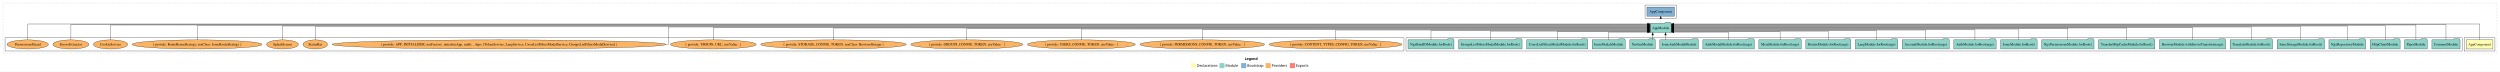
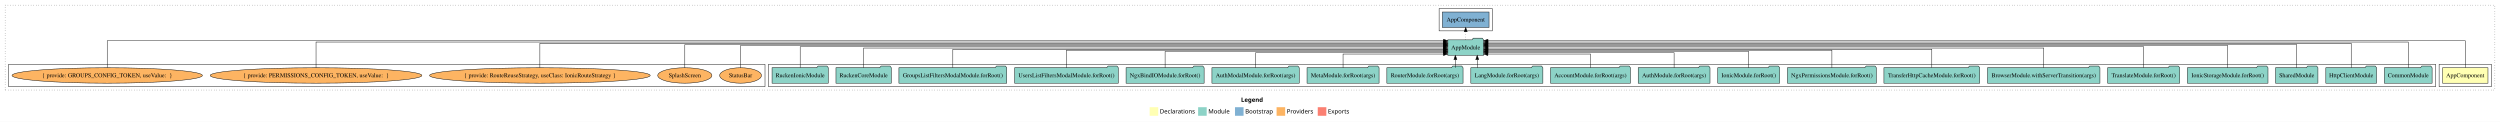
- <svg xmlns="http://www.w3.org/2000/svg" width="9904pt" height="284pt" viewBox="0.00 0.00 9904.00 284.00">
+ <svg xmlns="http://www.w3.org/2000/svg" width="5830pt" height="284pt" viewBox="0.00 0.00 5830.00 284.00">
  <g id="graph0" class="graph" transform="scale(1 1) rotate(0) translate(4 280)">
-     <polygon fill="#ffffff" stroke="transparent" points="-4,4 -4,-280 9900,-280 9900,4 -4,4" />
-     <text text-anchor="start" x="4927.009" y="-42.4" font-family="sans-serif" font-weight="bold" font-size="14.00" fill="#000000">Legend</text>
-     <polygon fill="#ffffb3" stroke="transparent" points="4714,-10 4714,-30 4734,-30 4734,-10 4714,-10" />
-     <text text-anchor="start" x="4737.629" y="-15.4" font-family="sans-serif" font-size="14.00" fill="#000000">  Declarations</text>
-     <polygon fill="#8dd3c7" stroke="transparent" points="4827,-10 4827,-30 4847,-30 4847,-10 4827,-10" />
-     <text text-anchor="start" x="4850.725" y="-15.4" font-family="sans-serif" font-size="14.00" fill="#000000">  Module</text>
-     <polygon fill="#80b1d3" stroke="transparent" points="4913,-10 4913,-30 4933,-30 4933,-10 4913,-10" />
-     <text text-anchor="start" x="4936.781" y="-15.4" font-family="sans-serif" font-size="14.00" fill="#000000">  Bootstrap</text>
-     <polygon fill="#fdb462" stroke="transparent" points="5010,-10 5010,-30 5030,-30 5030,-10 5010,-10" />
-     <text text-anchor="start" x="5033.673" y="-15.4" font-family="sans-serif" font-size="14.00" fill="#000000">  Providers</text>
-     <polygon fill="#fb8072" stroke="transparent" points="5106,-10 5106,-30 5126,-30 5126,-10 5106,-10" />
-     <text text-anchor="start" x="5129.726" y="-15.4" font-family="sans-serif" font-size="14.00" fill="#000000">  Exports</text>
+     <polygon fill="#ffffff" stroke="transparent" points="-4,4 -4,-280 5826,-280 5826,4 -4,4" />
+     <text text-anchor="start" x="2890.009" y="-42.4" font-family="sans-serif" font-weight="bold" font-size="14.00" fill="#000000">Legend</text>
+     <polygon fill="#ffffb3" stroke="transparent" points="2677,-10 2677,-30 2697,-30 2697,-10 2677,-10" />
+     <text text-anchor="start" x="2700.629" y="-15.4" font-family="sans-serif" font-size="14.00" fill="#000000">  Declarations</text>
+     <polygon fill="#8dd3c7" stroke="transparent" points="2790,-10 2790,-30 2810,-30 2810,-10 2790,-10" />
+     <text text-anchor="start" x="2813.725" y="-15.4" font-family="sans-serif" font-size="14.00" fill="#000000">  Module</text>
+     <polygon fill="#80b1d3" stroke="transparent" points="2876,-10 2876,-30 2896,-30 2896,-10 2876,-10" />
+     <text text-anchor="start" x="2899.781" y="-15.4" font-family="sans-serif" font-size="14.00" fill="#000000">  Bootstrap</text>
+     <polygon fill="#fdb462" stroke="transparent" points="2973,-10 2973,-30 2993,-30 2993,-10 2973,-10" />
+     <text text-anchor="start" x="2996.673" y="-15.4" font-family="sans-serif" font-size="14.00" fill="#000000">  Providers</text>
+     <polygon fill="#fb8072" stroke="transparent" points="3069,-10 3069,-30 3089,-30 3089,-10 3069,-10" />
+     <text text-anchor="start" x="3092.726" y="-15.4" font-family="sans-serif" font-size="14.00" fill="#000000">  Exports</text>
    <g id="clust1" class="cluster">
-       <polygon fill="none" stroke="#000000" stroke-dasharray="1,5" points="8,-70 8,-268 9888,-268 9888,-70 8,-70" />
+       <polygon fill="none" stroke="#000000" stroke-dasharray="1,5" points="8,-70 8,-268 5814,-268 5814,-70 8,-70" />
    </g>
    <g id="clust2" class="cluster">
-       <polygon fill="none" stroke="#000000" points="9758,-78 9758,-130 9880,-130 9880,-78 9758,-78" />
+       <polygon fill="none" stroke="#000000" points="5684,-78 5684,-130 5806,-130 5806,-78 5684,-78" />
    </g>
    <g id="clust4" class="cluster">
-       <polygon fill="none" stroke="#000000" points="5566,-78 5566,-130 9750,-130 9750,-78 5566,-78" />
+       <polygon fill="none" stroke="#000000" points="1788,-78 1788,-130 5676,-130 5676,-78 1788,-78" />
    </g>
    <g id="clust6" class="cluster">
-       <polygon fill="none" stroke="#000000" points="6513,-208 6513,-260 6637,-260 6637,-208 6513,-208" />
+       <polygon fill="none" stroke="#000000" points="3352,-208 3352,-260 3476,-260 3476,-208 3352,-208" />
    </g>
    <g id="clust7" class="cluster">
-       <polygon fill="none" stroke="#000000" points="16,-78 16,-130 5558,-130 5558,-78 16,-78" />
+       <polygon fill="none" stroke="#000000" points="16,-78 16,-130 1780,-130 1780,-78 16,-78" />
    </g>
    <g id="node1" class="node">
-       <polygon fill="#ffffb3" stroke="#000000" points="9871.94,-122 9766.06,-122 9766.06,-86 9871.94,-86 9871.94,-122" />
-       <text text-anchor="middle" x="9819" y="-99.8" font-family="Times,serif" font-size="14.00" fill="#000000">AppComponent</text>
+       <polygon fill="#ffffb3" stroke="#000000" points="5797.94,-122 5692.06,-122 5692.06,-86 5797.94,-86 5797.94,-122" />
+       <text text-anchor="middle" x="5745" y="-99.8" font-family="Times,serif" font-size="14.00" fill="#000000">AppComponent</text>
    </g>
    <g id="node2" class="node">
-       <polygon fill="#8dd3c7" stroke="#000000" points="6616.657,-187 6613.657,-191 6592.657,-191 6589.657,-187 6533.343,-187 6533.343,-151 6616.657,-151 6616.657,-187" />
-       <text text-anchor="middle" x="6575" y="-164.8" font-family="Times,serif" font-size="14.00" fill="#000000">AppModule</text>
+       <polygon fill="#8dd3c7" stroke="#000000" points="3455.657,-187 3452.657,-191 3431.657,-191 3428.657,-187 3372.343,-187 3372.343,-151 3455.657,-151 3455.657,-187" />
+       <text text-anchor="middle" x="3414" y="-164.8" font-family="Times,serif" font-size="14.00" fill="#000000">AppModule</text>
    </g>
    <g id="edge1" class="edge">
-       <path fill="none" stroke="#000000" d="M9819,-122.38C9819,-146.279 9819,-185 9819,-185 9819,-185 6626.904,-185 6626.904,-185" />
-       <polygon fill="#000000" stroke="#000000" points="6626.904,-181.5 6616.904,-185 6626.904,-188.5 6626.904,-181.5" />
+       <path fill="none" stroke="#000000" d="M5745,-122.38C5745,-146.279 5745,-185 5745,-185 5745,-185 3465.947,-185 3465.947,-185" />
+       <polygon fill="#000000" stroke="#000000" points="3465.947,-181.5 3455.947,-185 3465.947,-188.5 3465.947,-181.5" />
+     </g>
+     <g id="node23" class="node">
+       <polygon fill="#80b1d3" stroke="#000000" points="3468.439,-252 3359.561,-252 3359.561,-216 3468.439,-216 3468.439,-252" />
+       <text text-anchor="middle" x="3414" y="-229.8" font-family="Times,serif" font-size="14.00" fill="#000000">AppComponent </text>
+     </g>
+     <g id="edge22" class="edge">
+       <path fill="none" stroke="#000000" stroke-dasharray="1,5" d="M3414,-187.106C3414,-187.106 3414,-205.991 3414,-205.991" />
+       <polygon fill="#000000" stroke="#000000" points="3410.5,-205.991 3414,-215.991 3417.5,-205.991 3410.5,-205.991" />
+     </g>
+     <g id="node3" class="node">
+       <polygon fill="#8dd3c7" stroke="#000000" points="5667.668,-122 5664.668,-126 5643.668,-126 5640.668,-122 5556.332,-122 5556.332,-86 5667.668,-86 5667.668,-122" />
+       <text text-anchor="middle" x="5612" y="-99.8" font-family="Times,serif" font-size="14.00" fill="#000000">CommonModule</text>
+     </g>
+     <g id="edge2" class="edge">
+       <path fill="none" stroke="#000000" d="M5612,-122.091C5612,-145.133 5612,-182 5612,-182 5612,-182 3465.945,-182 3465.945,-182" />
+       <polygon fill="#000000" stroke="#000000" points="3465.945,-178.5 3455.945,-182 3465.945,-185.5 3465.945,-178.5" />
+     </g>
+     <g id="node4" class="node">
+       <polygon fill="#8dd3c7" stroke="#000000" points="5538.161,-122 5535.161,-126 5514.161,-126 5511.161,-122 5419.839,-122 5419.839,-86 5538.161,-86 5538.161,-122" />
+       <text text-anchor="middle" x="5479" y="-99.8" font-family="Times,serif" font-size="14.00" fill="#000000">HttpClientModule</text>
+     </g>
+     <g id="edge3" class="edge">
+       <path fill="none" stroke="#000000" d="M5479,-122.155C5479,-144.352 5479,-179 5479,-179 5479,-179 3465.716,-179 3465.716,-179" />
+       <polygon fill="#000000" stroke="#000000" points="3465.716,-175.5 3455.716,-179 3465.716,-182.5 3465.716,-175.5" />
+     </g>
+     <g id="node5" class="node">
+       <polygon fill="#8dd3c7" stroke="#000000" points="5401.423,-122 5398.423,-126 5377.423,-126 5374.423,-122 5302.577,-122 5302.577,-86 5401.423,-86 5401.423,-122" />
+       <text text-anchor="middle" x="5352" y="-99.8" font-family="Times,serif" font-size="14.00" fill="#000000">SharedModule</text>
+     </g>
+     <g id="edge4" class="edge">
+       <path fill="none" stroke="#000000" d="M5352,-122.169C5352,-143.498 5352,-176 5352,-176 5352,-176 3465.826,-176 3465.826,-176" />
+       <polygon fill="#000000" stroke="#000000" points="3465.826,-172.5 3455.826,-176 3465.826,-179.5 3465.826,-172.5" />
+     </g>
+     <g id="node6" class="node">
+       <polygon fill="#8dd3c7" stroke="#000000" points="5284.949,-122 5281.949,-126 5260.949,-126 5257.949,-122 5097.051,-122 5097.051,-86 5284.949,-86 5284.949,-122" />
+       <text text-anchor="middle" x="5191" y="-99.8" font-family="Times,serif" font-size="14.00" fill="#000000">IonicStorageModule.forRoot()</text>
+     </g>
+     <g id="edge5" class="edge">
+       <path fill="none" stroke="#000000" d="M5191,-122.027C5191,-142.767 5191,-174 5191,-174 5191,-174 3465.74,-174 3465.74,-174" />
+       <polygon fill="#000000" stroke="#000000" points="3465.74,-170.5 3455.74,-174 3465.74,-177.5 3465.74,-170.5" />
+     </g>
+     <g id="node7" class="node">
+       <polygon fill="#8dd3c7" stroke="#000000" points="5079.002,-122 5076.002,-126 5055.002,-126 5052.002,-122 4910.998,-122 4910.998,-86 5079.002,-86 5079.002,-122" />
+       <text text-anchor="middle" x="4995" y="-99.8" font-family="Times,serif" font-size="14.00" fill="#000000">TranslateModule.forRoot()</text>
+     </g>
+     <g id="edge6" class="edge">
+       <path fill="none" stroke="#000000" d="M4995,-122.308C4995,-142.145 4995,-171 4995,-171 4995,-171 3465.881,-171 3465.881,-171" />
+       <polygon fill="#000000" stroke="#000000" points="3465.881,-167.5 3455.881,-171 3465.881,-174.5 3465.881,-167.5" />
+     </g>
+     <g id="node8" class="node">
+       <polygon fill="#8dd3c7" stroke="#000000" points="4893.079,-122 4890.079,-126 4869.079,-126 4866.079,-122 4630.921,-122 4630.921,-86 4893.079,-86 4893.079,-122" />
+       <text text-anchor="middle" x="4762" y="-99.8" font-family="Times,serif" font-size="14.00" fill="#000000">BrowserModule.withServerTransition(args)</text>
+     </g>
+     <g id="edge7" class="edge">
+       <path fill="none" stroke="#000000" d="M4762,-122.169C4762,-141.09 4762,-168 4762,-168 4762,-168 3465.821,-168 3465.821,-168" />
+       <polygon fill="#000000" stroke="#000000" points="3465.821,-164.5 3455.821,-168 3465.821,-171.5 3465.821,-164.5" />
+     </g>
+     <g id="node9" class="node">
+       <polygon fill="#8dd3c7" stroke="#000000" points="4612.696,-122 4609.696,-126 4588.696,-126 4585.696,-122 4389.304,-122 4389.304,-86 4612.696,-86 4612.696,-122" />
+       <text text-anchor="middle" x="4501" y="-99.8" font-family="Times,serif" font-size="14.00" fill="#000000">TransferHttpCacheModule.forRoot()</text>
+     </g>
+     <g id="edge8" class="edge">
+       <path fill="none" stroke="#000000" d="M4501,-122.302C4501,-140.27 4501,-165 4501,-165 4501,-165 3465.946,-165 3465.946,-165" />
+       <polygon fill="#000000" stroke="#000000" points="3465.946,-161.5 3455.946,-165 3465.946,-168.5 3465.946,-161.5" />
+     </g>
+     <g id="node10" class="node">
+       <polygon fill="#8dd3c7" stroke="#000000" points="4371.69,-122 4368.69,-126 4347.69,-126 4344.69,-122 4164.31,-122 4164.31,-86 4371.69,-86 4371.69,-122" />
+       <text text-anchor="middle" x="4268" y="-99.8" font-family="Times,serif" font-size="14.00" fill="#000000">NgxPermissionsModule.forRoot()</text>
+     </g>
+     <g id="edge9" class="edge">
+       <path fill="none" stroke="#000000" d="M4268,-122.022C4268,-139.373 4268,-163 4268,-163 4268,-163 3465.768,-163 3465.768,-163" />
+       <polygon fill="#000000" stroke="#000000" points="3465.768,-159.5 3455.768,-163 3465.768,-166.5 3465.768,-159.5" />
+     </g>
+     <g id="node11" class="node">
+       <polygon fill="#8dd3c7" stroke="#000000" points="4146.185,-122 4143.185,-126 4122.185,-126 4119.185,-122 4001.814,-122 4001.814,-86 4146.185,-86 4146.185,-122" />
+       <text text-anchor="middle" x="4074" y="-99.8" font-family="Times,serif" font-size="14.00" fill="#000000">IonicModule.forRoot()</text>
+     </g>
+     <g id="edge10" class="edge">
+       <path fill="none" stroke="#000000" d="M4074,-122.027C4074,-138.398 4074,-160 4074,-160 4074,-160 3465.787,-160 3465.787,-160" />
+       <polygon fill="#000000" stroke="#000000" points="3465.787,-156.5 3455.787,-160 3465.787,-163.5 3465.787,-156.5" />
+     </g>
+     <g id="node12" class="node">
+       <polygon fill="#8dd3c7" stroke="#000000" points="3983.737,-122 3980.737,-126 3959.737,-126 3956.737,-122 3816.263,-122 3816.263,-86 3983.737,-86 3983.737,-122" />
+       <text text-anchor="middle" x="3900" y="-99.8" font-family="Times,serif" font-size="14.00" fill="#000000">AuthModule.forRoot(args)</text>
+     </g>
+     <g id="edge11" class="edge">
+       <path fill="none" stroke="#000000" d="M3900,-122.24C3900,-137.571 3900,-157 3900,-157 3900,-157 3465.857,-157 3465.857,-157" />
+       <polygon fill="#000000" stroke="#000000" points="3465.857,-153.5 3455.857,-157 3465.857,-160.5 3465.857,-153.5" />
+     </g>
+     <g id="node13" class="node">
+       <polygon fill="#8dd3c7" stroke="#000000" points="3798.166,-122 3795.166,-126 3774.166,-126 3771.166,-122 3611.834,-122 3611.834,-86 3798.166,-86 3798.166,-122" />
+       <text text-anchor="middle" x="3705" y="-99.8" font-family="Times,serif" font-size="14.00" fill="#000000">AccountModule.forRoot(args)</text>
+     </g>
+     <g id="edge12" class="edge">
+       <path fill="none" stroke="#000000" d="M3705,-122.051C3705,-136.373 3705,-154 3705,-154 3705,-154 3465.693,-154 3465.693,-154" />
+       <polygon fill="#000000" stroke="#000000" points="3465.693,-150.5 3455.693,-154 3465.693,-157.5 3465.693,-150.5" />
+     </g>
+     <g id="node14" class="node">
+       <polygon fill="#8dd3c7" stroke="#000000" points="3594.006,-122 3591.006,-126 3570.006,-126 3567.006,-122 3425.994,-122 3425.994,-86 3594.006,-86 3594.006,-122" />
+       <text text-anchor="middle" x="3510" y="-99.8" font-family="Times,serif" font-size="14.00" fill="#000000">LangModule.forRoot(args)</text>
+     </g>
+     <g id="edge13" class="edge">
+       <path fill="none" stroke="#000000" d="M3440.912,-122.106C3440.912,-122.106 3440.912,-140.991 3440.912,-140.991" />
+       <polygon fill="#000000" stroke="#000000" points="3437.413,-140.991 3440.912,-150.991 3444.413,-140.991 3437.413,-140.991" />
+     </g>
+     <g id="node15" class="node">
+       <polygon fill="#8dd3c7" stroke="#000000" points="3407.842,-122 3404.842,-126 3383.842,-126 3380.842,-122 3230.158,-122 3230.158,-86 3407.842,-86 3407.842,-122" />
+       <text text-anchor="middle" x="3319" y="-99.8" font-family="Times,serif" font-size="14.00" fill="#000000">RouterModule.forRoot(args)</text>
+     </g>
+     <g id="edge14" class="edge">
+       <path fill="none" stroke="#000000" d="M3389.921,-122.106C3389.921,-122.106 3389.921,-140.991 3389.921,-140.991" />
+       <polygon fill="#000000" stroke="#000000" points="3386.421,-140.991 3389.921,-150.991 3393.421,-140.991 3386.421,-140.991" />
+     </g>
+     <g id="node16" class="node">
+       <polygon fill="#8dd3c7" stroke="#000000" points="3212.004,-122 3209.004,-126 3188.004,-126 3185.004,-122 3043.996,-122 3043.996,-86 3212.004,-86 3212.004,-122" />
+       <text text-anchor="middle" x="3128" y="-99.8" font-family="Times,serif" font-size="14.00" fill="#000000">MetaModule.forRoot(args)</text>
+     </g>
+     <g id="edge15" class="edge">
+       <path fill="none" stroke="#000000" d="M3128,-122.051C3128,-136.373 3128,-154 3128,-154 3128,-154 3362.107,-154 3362.107,-154" />
+       <polygon fill="#000000" stroke="#000000" points="3362.107,-157.5 3372.107,-154 3362.107,-150.5 3362.107,-157.5" />
+     </g>
+     <g id="node17" class="node">
+       <polygon fill="#8dd3c7" stroke="#000000" points="3025.786,-122 3022.786,-126 3001.786,-126 2998.786,-122 2822.214,-122 2822.214,-86 3025.786,-86 3025.786,-122" />
+       <text text-anchor="middle" x="2924" y="-99.8" font-family="Times,serif" font-size="14.00" fill="#000000">AuthModalModule.forRoot(args)</text>
+     </g>
+     <g id="edge16" class="edge">
+       <path fill="none" stroke="#000000" d="M2924,-122.24C2924,-137.571 2924,-157 2924,-157 2924,-157 3362.223,-157 3362.223,-157" />
+       <polygon fill="#000000" stroke="#000000" points="3362.223,-160.5 3372.223,-157 3362.223,-153.5 3362.223,-160.5" />
+     </g>
+     <g id="node18" class="node">
+       <polygon fill="#8dd3c7" stroke="#000000" points="2804.02,-122 2801.02,-126 2780.02,-126 2777.02,-122 2621.98,-122 2621.98,-86 2804.02,-86 2804.02,-122" />
+       <text text-anchor="middle" x="2713" y="-99.8" font-family="Times,serif" font-size="14.00" fill="#000000">NgxBindIOModule.forRoot()</text>
+     </g>
+     <g id="edge17" class="edge">
+       <path fill="none" stroke="#000000" d="M2713,-122.027C2713,-138.398 2713,-160 2713,-160 2713,-160 3362.249,-160 3362.249,-160" />
+       <polygon fill="#000000" stroke="#000000" points="3362.249,-163.5 3372.249,-160 3362.249,-156.5 3362.249,-163.5" />
+     </g>
+     <g id="node19" class="node">
+       <polygon fill="#8dd3c7" stroke="#000000" points="2603.893,-122 2600.893,-126 2579.893,-126 2576.893,-122 2362.107,-122 2362.107,-86 2603.893,-86 2603.893,-122" />
+       <text text-anchor="middle" x="2483" y="-99.8" font-family="Times,serif" font-size="14.00" fill="#000000">UsersListFiltersModalModule.forRoot()</text>
+     </g>
+     <g id="edge18" class="edge">
+       <path fill="none" stroke="#000000" d="M2483,-122.022C2483,-139.373 2483,-163 2483,-163 2483,-163 3362.188,-163 3362.188,-163" />
+       <polygon fill="#000000" stroke="#000000" points="3362.188,-166.5 3372.188,-163 3362.188,-159.5 3362.188,-166.5" />
+     </g>
+     <g id="node20" class="node">
+       <polygon fill="#8dd3c7" stroke="#000000" points="2343.734,-122 2340.734,-126 2319.734,-126 2316.734,-122 2092.266,-122 2092.266,-86 2343.734,-86 2343.734,-122" />
+       <text text-anchor="middle" x="2218" y="-99.8" font-family="Times,serif" font-size="14.00" fill="#000000">GroupsListFiltersModalModule.forRoot()</text>
+     </g>
+     <g id="edge19" class="edge">
+       <path fill="none" stroke="#000000" d="M2218,-122.302C2218,-140.27 2218,-165 2218,-165 2218,-165 3362.135,-165 3362.135,-165" />
+       <polygon fill="#000000" stroke="#000000" points="3362.135,-168.5 3372.135,-165 3362.135,-161.5 3362.135,-168.5" />
+     </g>
+     <g id="node21" class="node">
+       <polygon fill="#8dd3c7" stroke="#000000" points="2074.528,-122 2071.528,-126 2050.528,-126 2047.528,-122 1945.472,-122 1945.472,-86 2074.528,-86 2074.528,-122" />
+       <text text-anchor="middle" x="2010" y="-99.8" font-family="Times,serif" font-size="14.00" fill="#000000">RuckenCoreModule</text>
+     </g>
+     <g id="edge20" class="edge">
+       <path fill="none" stroke="#000000" d="M2010,-122.169C2010,-141.09 2010,-168 2010,-168 2010,-168 3361.981,-168 3361.981,-168" />
+       <polygon fill="#000000" stroke="#000000" points="3361.981,-171.5 3371.981,-168 3361.981,-164.5 3361.981,-171.5" />
+     </g>
+     <g id="node22" class="node">
+       <polygon fill="#8dd3c7" stroke="#000000" points="1927.581,-122 1924.581,-126 1903.581,-126 1900.581,-122 1796.419,-122 1796.419,-86 1927.581,-86 1927.581,-122" />
+       <text text-anchor="middle" x="1862" y="-99.8" font-family="Times,serif" font-size="14.00" fill="#000000">RuckenIonicModule</text>
+     </g>
+     <g id="edge21" class="edge">
+       <path fill="none" stroke="#000000" d="M1862,-122.308C1862,-142.145 1862,-171 1862,-171 1862,-171 3362.086,-171 3362.086,-171" />
+       <polygon fill="#000000" stroke="#000000" points="3362.086,-174.5 3372.086,-171 3362.086,-167.5 3362.086,-174.5" />
+     </g>
+     <g id="node24" class="node">
+       <ellipse fill="#fdb462" stroke="#000000" cx="1723" cy="-104" rx="48.669" ry="18" />
+       <text text-anchor="middle" x="1723" y="-99.8" font-family="Times,serif" font-size="14.00" fill="#000000">StatusBar</text>
+     </g>
+     <g id="edge23" class="edge">
+       <path fill="none" stroke="#000000" d="M1723,-122.027C1723,-142.767 1723,-174 1723,-174 1723,-174 3362.2,-174 3362.2,-174" />
+       <polygon fill="#000000" stroke="#000000" points="3362.2,-177.5 3372.2,-174 3362.2,-170.5 3362.2,-177.5" />
    </g>
    <g id="node25" class="node">
-       <polygon fill="#80b1d3" stroke="#000000" points="6629.439,-252 6520.561,-252 6520.561,-216 6629.439,-216 6629.439,-252" />
-       <text text-anchor="middle" x="6575" y="-229.8" font-family="Times,serif" font-size="14.00" fill="#000000">AppComponent </text>
+       <ellipse fill="#fdb462" stroke="#000000" cx="1593" cy="-104" rx="63.119" ry="18" />
+       <text text-anchor="middle" x="1593" y="-99.8" font-family="Times,serif" font-size="14.00" fill="#000000">SplashScreen</text>
    </g>
    <g id="edge24" class="edge">
-       <path fill="none" stroke="#000000" stroke-dasharray="1,5" d="M6575,-187.106C6575,-187.106 6575,-205.991 6575,-205.991" />
-       <polygon fill="#000000" stroke="#000000" points="6571.5,-205.991 6575,-215.991 6578.5,-205.991 6571.5,-205.991" />
-     </g>
-     <g id="node3" class="node">
-       <polygon fill="#8dd3c7" stroke="#000000" points="9741.668,-122 9738.668,-126 9717.668,-126 9714.668,-122 9630.332,-122 9630.332,-86 9741.668,-86 9741.668,-122" />
-       <text text-anchor="middle" x="9686" y="-99.8" font-family="Times,serif" font-size="14.00" fill="#000000">CommonModule</text>
-     </g>
-     <g id="edge2" class="edge">
-       <path fill="none" stroke="#000000" d="M9686,-122.323C9686,-145.66 9686,-183 9686,-183 9686,-183 6626.916,-183 6626.916,-183" />
-       <polygon fill="#000000" stroke="#000000" points="6626.916,-179.5 6616.916,-183 6626.916,-186.5 6626.916,-179.5" />
-     </g>
-     <g id="node4" class="node">
-       <polygon fill="#8dd3c7" stroke="#000000" points="9611.882,-122 9608.882,-126 9587.882,-126 9584.882,-122 9522.118,-122 9522.118,-86 9611.882,-86 9611.882,-122" />
-       <text text-anchor="middle" x="9567" y="-99.8" font-family="Times,serif" font-size="14.00" fill="#000000">PipesModule</text>
-     </g>
-     <g id="edge3" class="edge">
-       <path fill="none" stroke="#000000" d="M9567,-122.248C9567,-145.018 9567,-181 9567,-181 9567,-181 6626.725,-181 6626.725,-181" />
-       <polygon fill="#000000" stroke="#000000" points="6626.725,-177.5 6616.725,-181 6626.725,-184.5 6626.725,-177.5" />
-     </g>
-     <g id="node5" class="node">
-       <polygon fill="#8dd3c7" stroke="#000000" points="9504.161,-122 9501.161,-126 9480.161,-126 9477.161,-122 9385.839,-122 9385.839,-86 9504.161,-86 9504.161,-122" />
-       <text text-anchor="middle" x="9445" y="-99.8" font-family="Times,serif" font-size="14.00" fill="#000000">HttpClientModule</text>
-     </g>
-     <g id="edge4" class="edge">
-       <path fill="none" stroke="#000000" d="M9445,-122.155C9445,-144.352 9445,-179 9445,-179 9445,-179 6626.677,-179 6626.677,-179" />
-       <polygon fill="#000000" stroke="#000000" points="6626.678,-175.5 6616.677,-179 6626.677,-182.5 6626.678,-175.5" />
-     </g>
-     <g id="node6" class="node">
-       <polygon fill="#8dd3c7" stroke="#000000" points="9367.594,-122 9364.594,-126 9343.594,-126 9340.594,-122 9222.406,-122 9222.406,-86 9367.594,-86 9367.594,-122" />
-       <text text-anchor="middle" x="9295" y="-99.8" font-family="Times,serif" font-size="14.00" fill="#000000">NgxRepositoryModule</text>
-     </g>
-     <g id="edge5" class="edge">
-       <path fill="none" stroke="#000000" d="M9295,-122.045C9295,-143.662 9295,-177 9295,-177 9295,-177 6626.907,-177 6626.907,-177" />
-       <polygon fill="#000000" stroke="#000000" points="6626.907,-173.5 6616.907,-177 6626.907,-180.5 6626.907,-173.5" />
-     </g>
-     <g id="node7" class="node">
-       <polygon fill="#8dd3c7" stroke="#000000" points="9204.949,-122 9201.949,-126 9180.949,-126 9177.949,-122 9017.051,-122 9017.051,-86 9204.949,-86 9204.949,-122" />
-       <text text-anchor="middle" x="9111" y="-99.8" font-family="Times,serif" font-size="14.00" fill="#000000">IonicStorageModule.forRoot()</text>
-     </g>
-     <g id="edge6" class="edge">
-       <path fill="none" stroke="#000000" d="M9111,-122.284C9111,-143.321 9111,-175 9111,-175 9111,-175 6626.901,-175 6626.901,-175" />
-       <polygon fill="#000000" stroke="#000000" points="6626.901,-171.5 6616.901,-175 6626.901,-178.5 6626.901,-171.5" />
-     </g>
-     <g id="node8" class="node">
-       <polygon fill="#8dd3c7" stroke="#000000" points="8999.002,-122 8996.002,-126 8975.002,-126 8972.002,-122 8830.998,-122 8830.998,-86 8999.002,-86 8999.002,-122" />
-       <text text-anchor="middle" x="8915" y="-99.8" font-family="Times,serif" font-size="14.00" fill="#000000">TranslateModule.forRoot()</text>
-     </g>
-     <g id="edge7" class="edge">
-       <path fill="none" stroke="#000000" d="M8915,-122.129C8915,-142.572 8915,-173 8915,-173 8915,-173 6626.858,-173 6626.858,-173" />
-       <polygon fill="#000000" stroke="#000000" points="6626.858,-169.5 6616.858,-173 6626.858,-176.5 6626.858,-169.5" />
-     </g>
-     <g id="node9" class="node">
-       <polygon fill="#8dd3c7" stroke="#000000" points="8813.079,-122 8810.079,-126 8789.079,-126 8786.079,-122 8550.921,-122 8550.921,-86 8813.079,-86 8813.079,-122" />
-       <text text-anchor="middle" x="8682" y="-99.8" font-family="Times,serif" font-size="14.00" fill="#000000">BrowserModule.withServerTransition(args)</text>
-     </g>
-     <g id="edge8" class="edge">
-       <path fill="none" stroke="#000000" d="M8682,-122.308C8682,-142.145 8682,-171 8682,-171 8682,-171 6627.088,-171 6627.088,-171" />
-       <polygon fill="#000000" stroke="#000000" points="6627.088,-167.5 6617.088,-171 6627.088,-174.5 6627.088,-167.5" />
-     </g>
-     <g id="node10" class="node">
-       <polygon fill="#8dd3c7" stroke="#000000" points="8532.696,-122 8529.696,-126 8508.696,-126 8505.696,-122 8309.304,-122 8309.304,-86 8532.696,-86 8532.696,-122" />
-       <text text-anchor="middle" x="8421" y="-99.8" font-family="Times,serif" font-size="14.00" fill="#000000">TransferHttpCacheModule.forRoot()</text>
-     </g>
-     <g id="edge9" class="edge">
-       <path fill="none" stroke="#000000" d="M8421,-122.106C8421,-141.339 8421,-169 8421,-169 8421,-169 6627.025,-169 6627.025,-169" />
-       <polygon fill="#000000" stroke="#000000" points="6627.025,-165.5 6617.025,-169 6627.025,-172.5 6627.025,-165.5" />
-     </g>
-     <g id="node11" class="node">
-       <polygon fill="#8dd3c7" stroke="#000000" points="8291.69,-122 8288.69,-126 8267.69,-126 8264.69,-122 8084.31,-122 8084.31,-86 8291.69,-86 8291.69,-122" />
-       <text text-anchor="middle" x="8188" y="-99.8" font-family="Times,serif" font-size="14.00" fill="#000000">NgxPermissionsModule.forRoot()</text>
-     </g>
-     <g id="edge10" class="edge">
-       <path fill="none" stroke="#000000" d="M8188,-122.222C8188,-140.828 8188,-167 8188,-167 8188,-167 6626.903,-167 6626.903,-167" />
-       <polygon fill="#000000" stroke="#000000" points="6626.903,-163.5 6616.903,-167 6626.903,-170.5 6626.903,-163.5" />
-     </g>
-     <g id="node12" class="node">
-       <polygon fill="#8dd3c7" stroke="#000000" points="8066.185,-122 8063.185,-126 8042.185,-126 8039.185,-122 7921.815,-122 7921.815,-86 8066.185,-86 8066.185,-122" />
-       <text text-anchor="middle" x="7994" y="-99.8" font-family="Times,serif" font-size="14.00" fill="#000000">IonicModule.forRoot()</text>
-     </g>
-     <g id="edge11" class="edge">
-       <path fill="none" stroke="#000000" d="M7994,-122.302C7994,-140.27 7994,-165 7994,-165 7994,-165 6626.699,-165 6626.699,-165" />
-       <polygon fill="#000000" stroke="#000000" points="6626.699,-161.5 6616.699,-165 6626.699,-168.5 6626.699,-161.5" />
-     </g>
-     <g id="node13" class="node">
-       <polygon fill="#8dd3c7" stroke="#000000" points="7903.737,-122 7900.737,-126 7879.737,-126 7876.737,-122 7736.263,-122 7736.263,-86 7903.737,-86 7903.737,-122" />
-       <text text-anchor="middle" x="7820" y="-99.8" font-family="Times,serif" font-size="14.00" fill="#000000">AuthModule.forRoot(args)</text>
-     </g>
-     <g id="edge12" class="edge">
-       <path fill="none" stroke="#000000" d="M7820,-122.022C7820,-139.373 7820,-163 7820,-163 7820,-163 6626.779,-163 6626.779,-163" />
-       <polygon fill="#000000" stroke="#000000" points="6626.779,-159.5 6616.779,-163 6626.779,-166.5 6626.779,-159.5" />
-     </g>
-     <g id="node14" class="node">
-       <polygon fill="#8dd3c7" stroke="#000000" points="7718.166,-122 7715.166,-126 7694.166,-126 7691.166,-122 7531.834,-122 7531.834,-86 7718.166,-86 7718.166,-122" />
-       <text text-anchor="middle" x="7625" y="-99.8" font-family="Times,serif" font-size="14.00" fill="#000000">AccountModule.forRoot(args)</text>
-     </g>
-     <g id="edge13" class="edge">
-       <path fill="none" stroke="#000000" d="M7625,-122.035C7625,-138.734 7625,-161 7625,-161 7625,-161 6626.809,-161 6626.809,-161" />
-       <polygon fill="#000000" stroke="#000000" points="6626.809,-157.5 6616.809,-161 6626.809,-164.5 6626.809,-157.5" />
-     </g>
-     <g id="node15" class="node">
-       <polygon fill="#8dd3c7" stroke="#000000" points="7514.006,-122 7511.006,-126 7490.006,-126 7487.006,-122 7345.994,-122 7345.994,-86 7514.006,-86 7514.006,-122" />
-       <text text-anchor="middle" x="7430" y="-99.8" font-family="Times,serif" font-size="14.00" fill="#000000">LangModule.forRoot(args)</text>
-     </g>
-     <g id="edge14" class="edge">
-       <path fill="none" stroke="#000000" d="M7430,-122.009C7430,-138.049 7430,-159 7430,-159 7430,-159 6626.817,-159 6626.817,-159" />
-       <polygon fill="#000000" stroke="#000000" points="6626.817,-155.5 6616.817,-159 6626.817,-162.5 6626.817,-155.5" />
-     </g>
-     <g id="node16" class="node">
-       <polygon fill="#8dd3c7" stroke="#000000" points="7327.842,-122 7324.842,-126 7303.842,-126 7300.842,-122 7150.158,-122 7150.158,-86 7327.842,-86 7327.842,-122" />
-       <text text-anchor="middle" x="7239" y="-99.8" font-family="Times,serif" font-size="14.00" fill="#000000">RouterModule.forRoot(args)</text>
-     </g>
-     <g id="edge15" class="edge">
-       <path fill="none" stroke="#000000" d="M7239,-122.24C7239,-137.571 7239,-157 7239,-157 7239,-157 6626.788,-157 6626.788,-157" />
-       <polygon fill="#000000" stroke="#000000" points="6626.788,-153.5 6616.788,-157 6626.788,-160.5 6626.788,-153.5" />
-     </g>
-     <g id="node17" class="node">
-       <polygon fill="#8dd3c7" stroke="#000000" points="7132.004,-122 7129.004,-126 7108.004,-126 7105.004,-122 6963.996,-122 6963.996,-86 7132.004,-86 7132.004,-122" />
-       <text text-anchor="middle" x="7048" y="-99.8" font-family="Times,serif" font-size="14.00" fill="#000000">MetaModule.forRoot(args)</text>
-     </g>
-     <g id="edge16" class="edge">
-       <path fill="none" stroke="#000000" d="M7048,-122.124C7048,-136.783 7048,-155 7048,-155 7048,-155 6626.976,-155 6626.976,-155" />
-       <polygon fill="#000000" stroke="#000000" points="6626.976,-151.5 6616.976,-155 6626.976,-158.5 6626.976,-151.5" />
-     </g>
-     <g id="node18" class="node">
-       <polygon fill="#8dd3c7" stroke="#000000" points="6945.786,-122 6942.786,-126 6921.786,-126 6918.786,-122 6742.214,-122 6742.214,-86 6945.786,-86 6945.786,-122" />
-       <text text-anchor="middle" x="6844" y="-99.8" font-family="Times,serif" font-size="14.00" fill="#000000">AuthModalModule.forRoot(args)</text>
-     </g>
-     <g id="edge17" class="edge">
-       <path fill="none" stroke="#000000" d="M6844,-122.246C6844,-136.177 6844,-153 6844,-153 6844,-153 6626.736,-153 6626.736,-153" />
-       <polygon fill="#000000" stroke="#000000" points="6626.736,-149.5 6616.736,-153 6626.736,-156.5 6626.736,-149.5" />
-     </g>
-     <g id="node19" class="node">
-       <polygon fill="#8dd3c7" stroke="#000000" points="6724.363,-122 6721.363,-126 6700.363,-126 6697.363,-122 6571.637,-122 6571.637,-86 6724.363,-86 6724.363,-122" />
-       <text text-anchor="middle" x="6648" y="-99.8" font-family="Times,serif" font-size="14.00" fill="#000000">IonicAuthModalModule</text>
-     </g>
-     <g id="edge18" class="edge">
-       <path fill="none" stroke="#000000" d="M6594.199,-122.106C6594.199,-122.106 6594.199,-140.991 6594.199,-140.991" />
-       <polygon fill="#000000" stroke="#000000" points="6590.699,-140.991 6594.199,-150.991 6597.699,-140.991 6590.699,-140.991" />
-     </g>
-     <g id="node20" class="node">
-       <polygon fill="#8dd3c7" stroke="#000000" points="6553.247,-122 6550.247,-126 6529.247,-126 6526.247,-122 6452.753,-122 6452.753,-86 6553.247,-86 6553.247,-122" />
-       <text text-anchor="middle" x="6503" y="-99.8" font-family="Times,serif" font-size="14.00" fill="#000000">NavbarModule</text>
-     </g>
-     <g id="edge19" class="edge">
-       <path fill="none" stroke="#000000" d="M6543.273,-122.106C6543.273,-122.106 6543.273,-140.991 6543.273,-140.991" />
-       <polygon fill="#000000" stroke="#000000" points="6539.773,-140.991 6543.273,-150.991 6546.773,-140.991 6539.773,-140.991" />
-     </g>
-     <g id="node21" class="node">
-       <polygon fill="#8dd3c7" stroke="#000000" points="6434.31,-122 6431.31,-126 6410.31,-126 6407.31,-122 6303.69,-122 6303.69,-86 6434.31,-86 6434.31,-122" />
-       <text text-anchor="middle" x="6369" y="-99.8" font-family="Times,serif" font-size="14.00" fill="#000000">IonicModalsModule</text>
-     </g>
-     <g id="edge20" class="edge">
-       <path fill="none" stroke="#000000" d="M6369,-122.246C6369,-136.177 6369,-153 6369,-153 6369,-153 6523.313,-153 6523.313,-153" />
-       <polygon fill="#000000" stroke="#000000" points="6523.313,-156.5 6533.313,-153 6523.313,-149.5 6523.313,-156.5" />
-     </g>
-     <g id="node22" class="node">
-       <polygon fill="#8dd3c7" stroke="#000000" points="6285.893,-122 6282.893,-126 6261.893,-126 6258.893,-122 6044.107,-122 6044.107,-86 6285.893,-86 6285.893,-122" />
-       <text text-anchor="middle" x="6165" y="-99.8" font-family="Times,serif" font-size="14.00" fill="#000000">UsersListFiltersModalModule.forRoot()</text>
-     </g>
-     <g id="edge21" class="edge">
-       <path fill="none" stroke="#000000" d="M6165,-122.124C6165,-136.783 6165,-155 6165,-155 6165,-155 6523.05,-155 6523.05,-155" />
-       <polygon fill="#000000" stroke="#000000" points="6523.05,-158.5 6533.05,-155 6523.05,-151.5 6523.05,-158.5" />
-     </g>
-     <g id="node23" class="node">
-       <polygon fill="#8dd3c7" stroke="#000000" points="6025.734,-122 6022.734,-126 6001.734,-126 5998.734,-122 5774.266,-122 5774.266,-86 6025.734,-86 6025.734,-122" />
-       <text text-anchor="middle" x="5900" y="-99.8" font-family="Times,serif" font-size="14.00" fill="#000000">GroupsListFiltersModalModule.forRoot()</text>
-     </g>
-     <g id="edge22" class="edge">
-       <path fill="none" stroke="#000000" d="M5900,-122.24C5900,-137.571 5900,-157 5900,-157 5900,-157 6523.285,-157 6523.285,-157" />
-       <polygon fill="#000000" stroke="#000000" points="6523.285,-160.5 6533.285,-157 6523.285,-153.5 6523.285,-160.5" />
-     </g>
-     <g id="node24" class="node">
-       <polygon fill="#8dd3c7" stroke="#000000" points="5756.02,-122 5753.02,-126 5732.02,-126 5729.02,-122 5573.98,-122 5573.98,-86 5756.02,-86 5756.02,-122" />
-       <text text-anchor="middle" x="5665" y="-99.8" font-family="Times,serif" font-size="14.00" fill="#000000">NgxBindIOModule.forRoot()</text>
-     </g>
-     <g id="edge23" class="edge">
-       <path fill="none" stroke="#000000" d="M5665,-122.009C5665,-138.049 5665,-159 5665,-159 5665,-159 6523.235,-159 6523.235,-159" />
-       <polygon fill="#000000" stroke="#000000" points="6523.235,-162.5 6533.235,-159 6523.235,-155.5 6523.235,-162.5" />
+       <path fill="none" stroke="#000000" d="M1593,-122.169C1593,-143.498 1593,-176 1593,-176 1593,-176 3362.107,-176 3362.107,-176" />
+       <polygon fill="#000000" stroke="#000000" points="3362.107,-179.5 3372.107,-176 3362.107,-172.5 3362.107,-179.5" />
    </g>
    <g id="node26" class="node">
-       <ellipse fill="#fdb462" stroke="#000000" cx="5287" cy="-104" rx="263.06" ry="18" />
-       <text text-anchor="middle" x="5287" y="-99.8" font-family="Times,serif" font-size="14.00" fill="#000000">{ provide: CONTENT_TYPES_CONFIG_TOKEN, useValue:  }</text>
+       <ellipse fill="#fdb462" stroke="#000000" cx="1255" cy="-104" rx="257.272" ry="18" />
+       <text text-anchor="middle" x="1255" y="-99.8" font-family="Times,serif" font-size="14.00" fill="#000000">{ provide: RouteReuseStrategy, useClass: IonicRouteStrategy }</text>
    </g>
    <g id="edge25" class="edge">
-       <path fill="none" stroke="#000000" d="M5287,-122.035C5287,-138.734 5287,-161 5287,-161 5287,-161 6523.242,-161 6523.242,-161" />
-       <polygon fill="#000000" stroke="#000000" points="6523.242,-164.5 6533.242,-161 6523.242,-157.5 6523.242,-164.5" />
+       <path fill="none" stroke="#000000" d="M1255,-122.155C1255,-144.352 1255,-179 1255,-179 1255,-179 3362.321,-179 3362.321,-179" />
+       <polygon fill="#000000" stroke="#000000" points="3362.321,-182.5 3372.321,-179 3362.321,-175.5 3362.321,-182.5" />
    </g>
    <g id="node27" class="node">
-       <ellipse fill="#fdb462" stroke="#000000" cx="4759" cy="-104" rx="246.822" ry="18" />
-       <text text-anchor="middle" x="4759" y="-99.8" font-family="Times,serif" font-size="14.00" fill="#000000">{ provide: PERMISSIONS_CONFIG_TOKEN, useValue:  }</text>
+       <ellipse fill="#fdb462" stroke="#000000" cx="733" cy="-104" rx="246.822" ry="18" />
+       <text text-anchor="middle" x="733" y="-99.8" font-family="Times,serif" font-size="14.00" fill="#000000">{ provide: PERMISSIONS_CONFIG_TOKEN, useValue:  }</text>
    </g>
    <g id="edge26" class="edge">
-       <path fill="none" stroke="#000000" d="M4759,-122.022C4759,-139.373 4759,-163 4759,-163 4759,-163 6523.222,-163 6523.222,-163" />
-       <polygon fill="#000000" stroke="#000000" points="6523.222,-166.5 6533.222,-163 6523.222,-159.5 6523.222,-166.5" />
+       <path fill="none" stroke="#000000" d="M733,-122.091C733,-145.133 733,-182 733,-182 733,-182 3362.157,-182 3362.157,-182" />
+       <polygon fill="#000000" stroke="#000000" points="3362.157,-185.5 3372.157,-182 3362.157,-178.5 3362.157,-185.5" />
    </g>
    <g id="node28" class="node">
-       <ellipse fill="#fdb462" stroke="#000000" cx="4280" cy="-104" rx="213.879" ry="18" />
-       <text text-anchor="middle" x="4280" y="-99.8" font-family="Times,serif" font-size="14.00" fill="#000000">{ provide: USERS_CONFIG_TOKEN, useValue:  }</text>
+       <ellipse fill="#fdb462" stroke="#000000" cx="246" cy="-104" rx="221.966" ry="18" />
+       <text text-anchor="middle" x="246" y="-99.8" font-family="Times,serif" font-size="14.00" fill="#000000">{ provide: GROUPS_CONFIG_TOKEN, useValue:  }</text>
    </g>
    <g id="edge27" class="edge">
-       <path fill="none" stroke="#000000" d="M4280,-122.302C4280,-140.27 4280,-165 4280,-165 4280,-165 6523.207,-165 6523.207,-165" />
-       <polygon fill="#000000" stroke="#000000" points="6523.207,-168.5 6533.207,-165 6523.207,-161.5 6523.207,-168.5" />
-     </g>
-     <g id="node29" class="node">
-       <ellipse fill="#fdb462" stroke="#000000" cx="3826" cy="-104" rx="221.966" ry="18" />
-       <text text-anchor="middle" x="3826" y="-99.8" font-family="Times,serif" font-size="14.00" fill="#000000">{ provide: GROUPS_CONFIG_TOKEN, useValue:  }</text>
-     </g>
-     <g id="edge28" class="edge">
-       <path fill="none" stroke="#000000" d="M3826,-122.222C3826,-140.828 3826,-167 3826,-167 3826,-167 6523.193,-167 6523.193,-167" />
-       <polygon fill="#000000" stroke="#000000" points="6523.193,-170.5 6533.193,-167 6523.193,-163.5 6523.193,-170.5" />
-     </g>
-     <g id="node30" class="node">
-       <ellipse fill="#fdb462" stroke="#000000" cx="3298" cy="-104" rx="288.475" ry="18" />
-       <text text-anchor="middle" x="3298" y="-99.8" font-family="Times,serif" font-size="14.00" fill="#000000">{ provide: STORAGE_CONFIG_TOKEN, useClass: BrowserStorage }</text>
-     </g>
-     <g id="edge29" class="edge">
-       <path fill="none" stroke="#000000" d="M3298,-122.106C3298,-141.339 3298,-169 3298,-169 3298,-169 6523.269,-169 6523.269,-169" />
-       <polygon fill="#000000" stroke="#000000" points="6523.269,-172.5 6533.269,-169 6523.269,-165.5 6523.269,-172.5" />
-     </g>
-     <g id="node31" class="node">
-       <ellipse fill="#fdb462" stroke="#000000" cx="2822" cy="-104" rx="169.875" ry="18" />
-       <text text-anchor="middle" x="2822" y="-99.8" font-family="Times,serif" font-size="14.00" fill="#000000">{ provide: 'ORIGIN_URL', useValue:  }</text>
-     </g>
-     <g id="edge30" class="edge">
-       <path fill="none" stroke="#000000" d="M2822,-122.308C2822,-142.145 2822,-171 2822,-171 2822,-171 6523.174,-171 6523.174,-171" />
-       <polygon fill="#000000" stroke="#000000" points="6523.174,-174.5 6533.174,-171 6523.174,-167.5 6523.174,-174.5" />
-     </g>
-     <g id="node32" class="node">
-       <ellipse fill="#fdb462" stroke="#000000" cx="1973" cy="-104" rx="661.493" ry="18" />
-       <text text-anchor="middle" x="1973" y="-99.8" font-family="Times,serif" font-size="14.00" fill="#000000">{ provide: APP_INITIALIZER, useFactory: initializeApp, multi: , deps: [TokenService, LangService, UsersListFiltersModalService, GroupsListFiltersModalService] }</text>
-     </g>
-     <g id="edge31" class="edge">
-       <path fill="none" stroke="#000000" d="M2634.681,-104C2640.199,-104 2643.154,-104 2643.154,-104 2643.154,-104 2643.154,-173 2643.154,-173 2643.154,-173 6523.176,-173 6523.176,-173" />
-       <polygon fill="#000000" stroke="#000000" points="6523.176,-176.5 6533.176,-173 6523.176,-169.5 6523.176,-176.5" />
-     </g>
-     <g id="node33" class="node">
-       <ellipse fill="#fdb462" stroke="#000000" cx="1245" cy="-104" rx="48.669" ry="18" />
-       <text text-anchor="middle" x="1245" y="-99.8" font-family="Times,serif" font-size="14.00" fill="#000000">StatusBar</text>
-     </g>
-     <g id="edge32" class="edge">
-       <path fill="none" stroke="#000000" d="M1245,-122.284C1245,-143.321 1245,-175 1245,-175 1245,-175 6523.259,-175 6523.259,-175" />
-       <polygon fill="#000000" stroke="#000000" points="6523.259,-178.5 6533.259,-175 6523.259,-171.5 6523.259,-178.5" />
-     </g>
-     <g id="node34" class="node">
-       <ellipse fill="#fdb462" stroke="#000000" cx="1115" cy="-104" rx="63.119" ry="18" />
-       <text text-anchor="middle" x="1115" y="-99.8" font-family="Times,serif" font-size="14.00" fill="#000000">SplashScreen</text>
-     </g>
-     <g id="edge33" class="edge">
-       <path fill="none" stroke="#000000" d="M1115,-122.045C1115,-143.662 1115,-177 1115,-177 1115,-177 6523.026,-177 6523.026,-177" />
-       <polygon fill="#000000" stroke="#000000" points="6523.026,-180.5 6533.026,-177 6523.026,-173.5 6523.026,-180.5" />
-     </g>
-     <g id="node35" class="node">
-       <ellipse fill="#fdb462" stroke="#000000" cx="777" cy="-104" rx="257.272" ry="18" />
-       <text text-anchor="middle" x="777" y="-99.8" font-family="Times,serif" font-size="14.00" fill="#000000">{ provide: RouteReuseStrategy, useClass: IonicRouteStrategy }</text>
-     </g>
-     <g id="edge34" class="edge">
-       <path fill="none" stroke="#000000" d="M777,-122.155C777,-144.352 777,-179 777,-179 777,-179 6523.287,-179 6523.287,-179" />
-       <polygon fill="#000000" stroke="#000000" points="6523.287,-182.5 6533.287,-179 6523.287,-175.5 6523.287,-182.5" />
-     </g>
-     <g id="node36" class="node">
-       <ellipse fill="#fdb462" stroke="#000000" cx="434" cy="-104" rx="67.776" ry="18" />
-       <text text-anchor="middle" x="434" y="-99.8" font-family="Times,serif" font-size="14.00" fill="#000000">CookieService</text>
-     </g>
-     <g id="edge35" class="edge">
-       <path fill="none" stroke="#000000" d="M434,-122.248C434,-145.018 434,-181 434,-181 434,-181 6523.338,-181 6523.338,-181" />
-       <polygon fill="#000000" stroke="#000000" points="6523.338,-184.5 6533.338,-181 6523.337,-177.5 6523.338,-184.5" />
-     </g>
-     <g id="node37" class="node">
-       <ellipse fill="#fdb462" stroke="#000000" cx="277" cy="-104" rx="71.182" ry="18" />
-       <text text-anchor="middle" x="277" y="-99.8" font-family="Times,serif" font-size="14.00" fill="#000000">ErrorsExtractor</text>
-     </g>
-     <g id="edge36" class="edge">
-       <path fill="none" stroke="#000000" d="M277,-122.323C277,-145.66 277,-183 277,-183 277,-183 6523.117,-183 6523.117,-183" />
-       <polygon fill="#000000" stroke="#000000" points="6523.117,-186.5 6533.117,-183 6523.117,-179.5 6523.117,-186.5" />
-     </g>
-     <g id="node38" class="node">
-       <ellipse fill="#fdb462" stroke="#000000" cx="106" cy="-104" rx="81.679" ry="18" />
-       <text text-anchor="middle" x="106" y="-99.8" font-family="Times,serif" font-size="14.00" fill="#000000">PermissionsGuard</text>
-     </g>
-     <g id="edge37" class="edge">
-       <path fill="none" stroke="#000000" d="M106,-122.38C106,-146.279 106,-185 106,-185 106,-185 6523.266,-185 6523.266,-185" />
-       <polygon fill="#000000" stroke="#000000" points="6523.266,-188.5 6533.266,-185 6523.266,-181.5 6523.266,-188.5" />
+       <path fill="none" stroke="#000000" d="M246,-122.38C246,-146.279 246,-185 246,-185 246,-185 3362.201,-185 3362.201,-185" />
+       <polygon fill="#000000" stroke="#000000" points="3362.201,-188.5 3372.201,-185 3362.201,-181.5 3362.201,-188.5" />
    </g>
  </g>
</svg>
